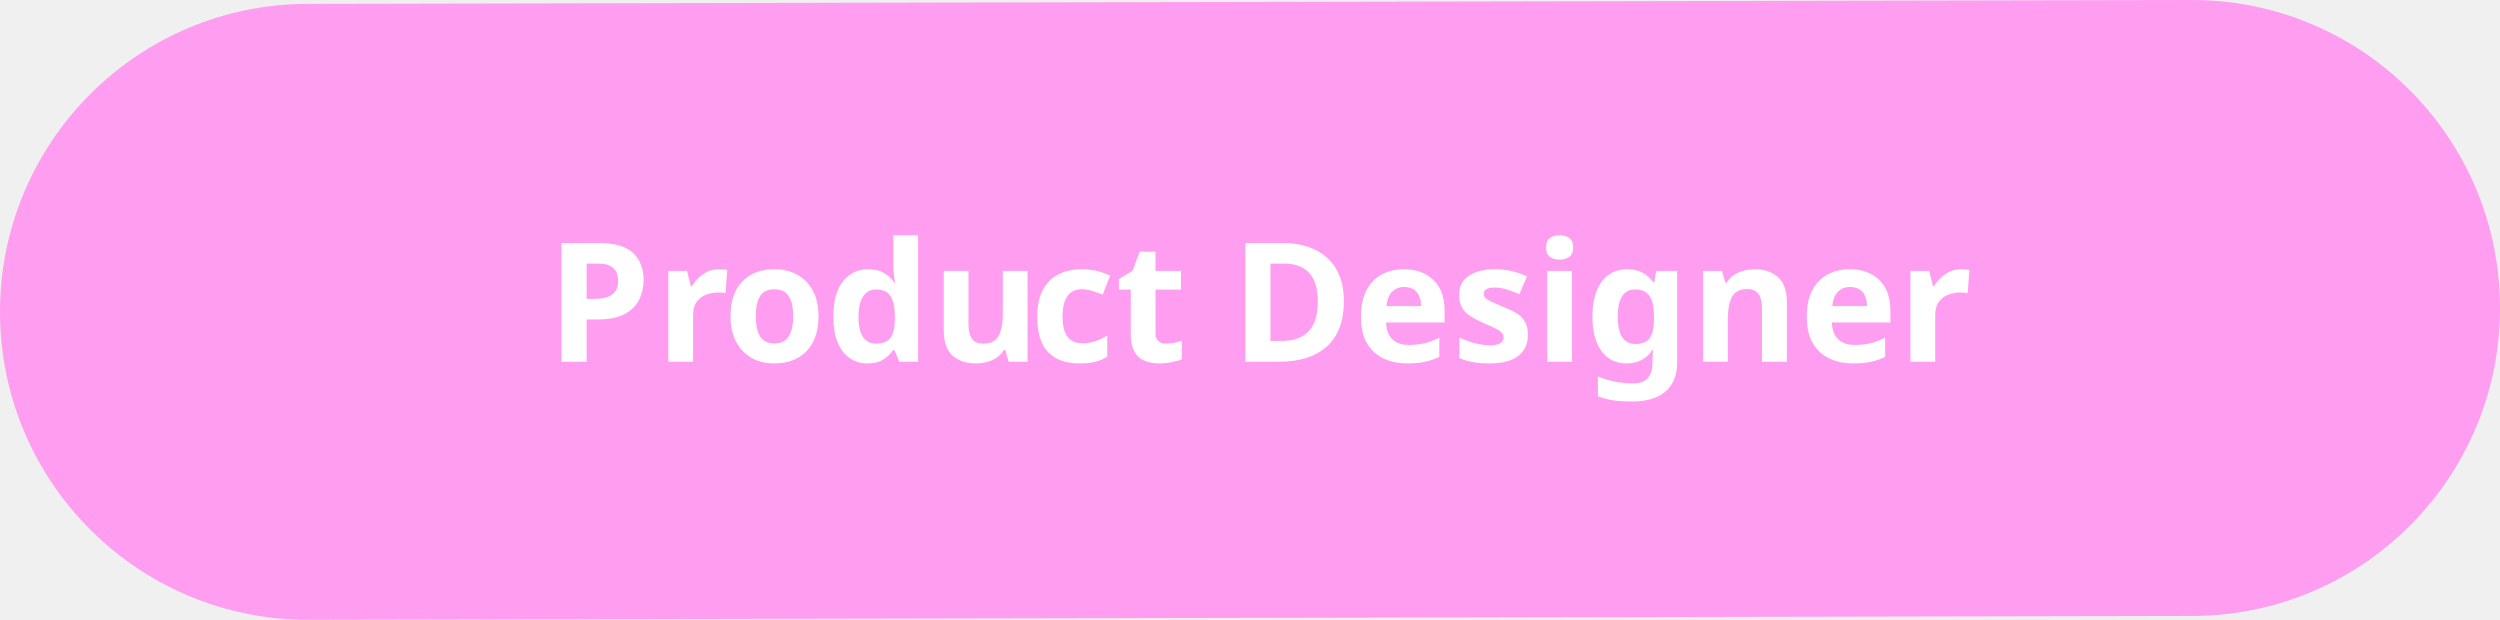
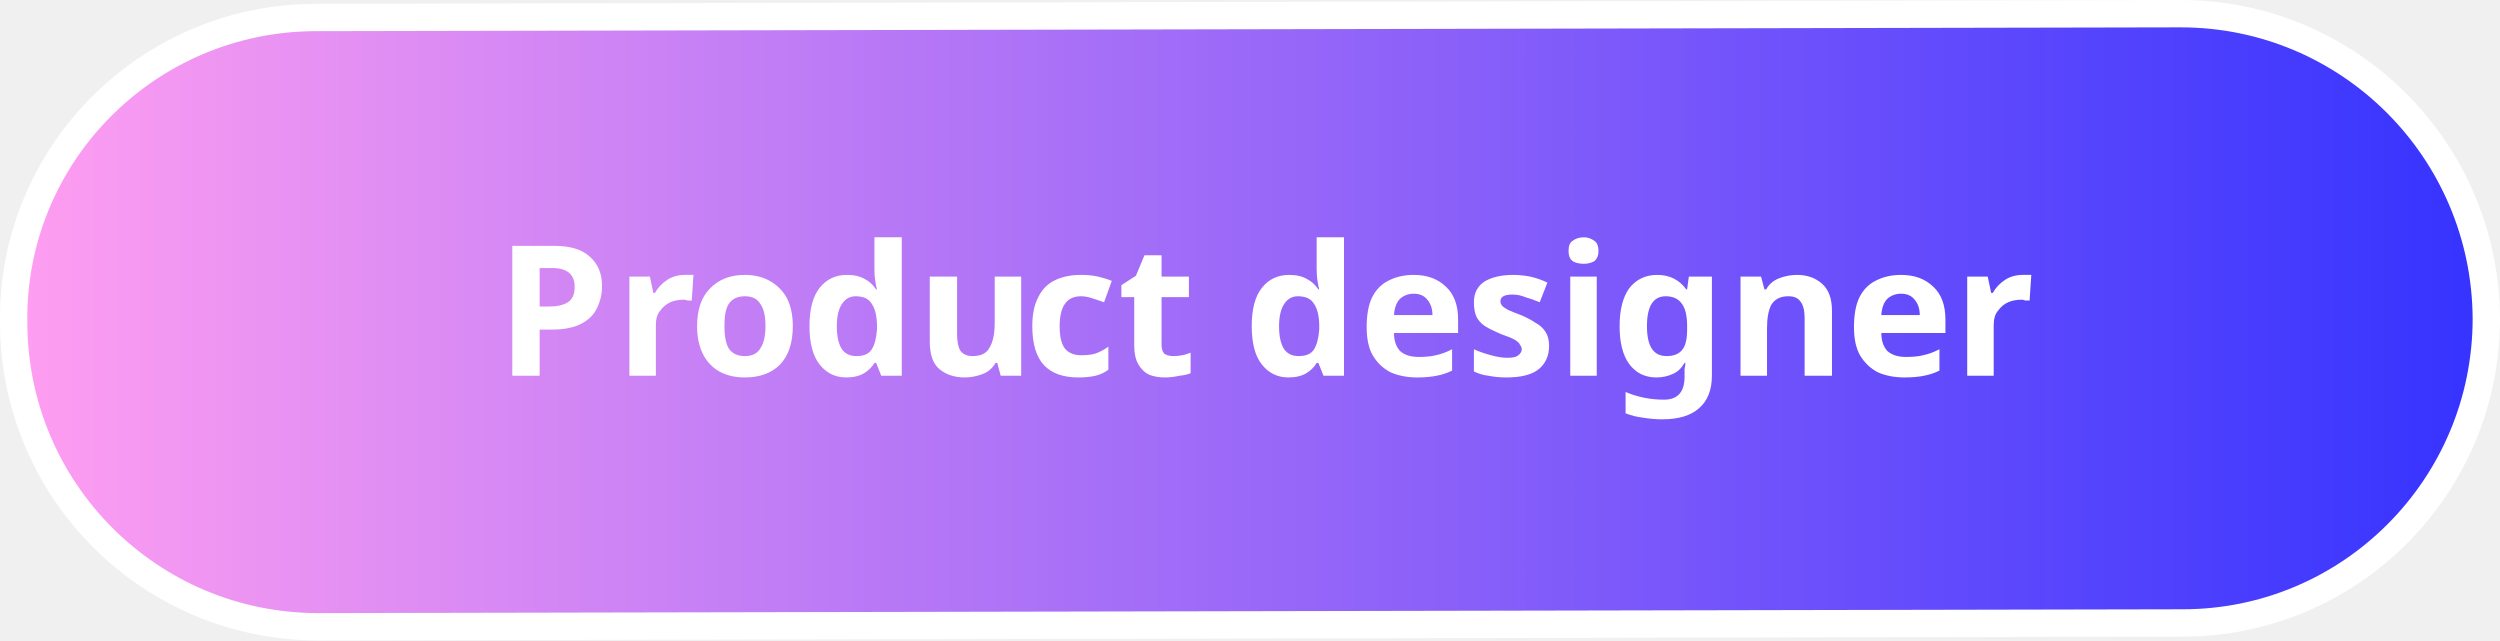
- <svg xmlns="http://www.w3.org/2000/svg" id="Calque_1" data-name="Calque 1" viewBox="0 0 207 51.32">
+ <svg xmlns="http://www.w3.org/2000/svg" id="Calque_1" data-name="Calque 1" viewBox="0 0 45.71 11.71">
  <defs>
    <style>
      .cls-1 {
-         fill: #fff;
-         font-family: Satoshi-Black, Satoshi;
-         font-size: 13.76px;
-         font-weight: 800;
+         letter-spacing: -.01em;
      }

      .cls-2 {
-         letter-spacing: -.01em;
+         fill: url(#Nouvelle_nuance_de_dégradé_1);
+         stroke: #fff;
+         stroke-miterlimit: 10;
+         stroke-width: .5px;
      }

      .cls-3 {
-         letter-spacing: 0em;
+         fill: #fff;
+         font-family: Satoshi-Black, Satoshi;
+         font-size: 3.32px;
+         font-weight: 800;
+         isolation: isolate;
      }

      .cls-4 {
-         letter-spacing: 0em;
-       }
- 
-       .cls-5 {
-         fill: #ff9ef1;
-         stroke-width: 0px;
+         letter-spacing: -.02em;
      }
    </style>
+     <linearGradient id="Nouvelle_nuance_de_dégradé_1" data-name="Nouvelle nuance de dégradé 1" x1=".25" y1="5.85" x2="45.46" y2="5.85" gradientUnits="userSpaceOnUse">
+       <stop offset="0" stop-color="#ff9ef1" />
+       <stop offset="1" stop-color="#3533ff" />
+     </linearGradient>
  </defs>
-   <path class="cls-5" d="M25.45.32L181.45,0c14.08-.03,25.52,11.36,25.55,25.45h0c.03,14.08-11.36,25.52-25.45,25.55l-156,.32C11.47,51.35.03,39.96,0,25.87H0C-.02,11.79,11.37.35,25.45.32Z" />
-   <text class="cls-1" transform="translate(45.26 29.95)">
+   <path class="cls-2" d="M5.78.32l34.09-.07c3.08,0,5.57,2.49,5.59,5.57h0c0,3.08-2.49,5.57-5.55,5.57l-34.09.07c-3.08,0-5.57-2.49-5.57-5.57H.25C.21,2.83,2.7.32,5.78.32Z" />
+   <text class="cls-3" transform="translate(9.07 6.87)">
    <tspan x="0" y="0">P</tspan>
-     <tspan class="cls-2" x="9" y="0">r</tspan>
-     <tspan x="14.6" y="0">od</tspan>
-     <tspan class="cls-4" x="31.85" y="0">u</tspan>
-     <tspan class="cls-3" x="40" y="0">ct Designer</tspan>
+     <tspan class="cls-4" x="2.17" y="0">r</tspan>
+     <tspan x="3.52" y="0">od</tspan>
+     <tspan class="cls-1" x="7.68" y="0">u</tspan>
+     <tspan x="9.65" y="0">ct designer</tspan>
  </text>
</svg>
